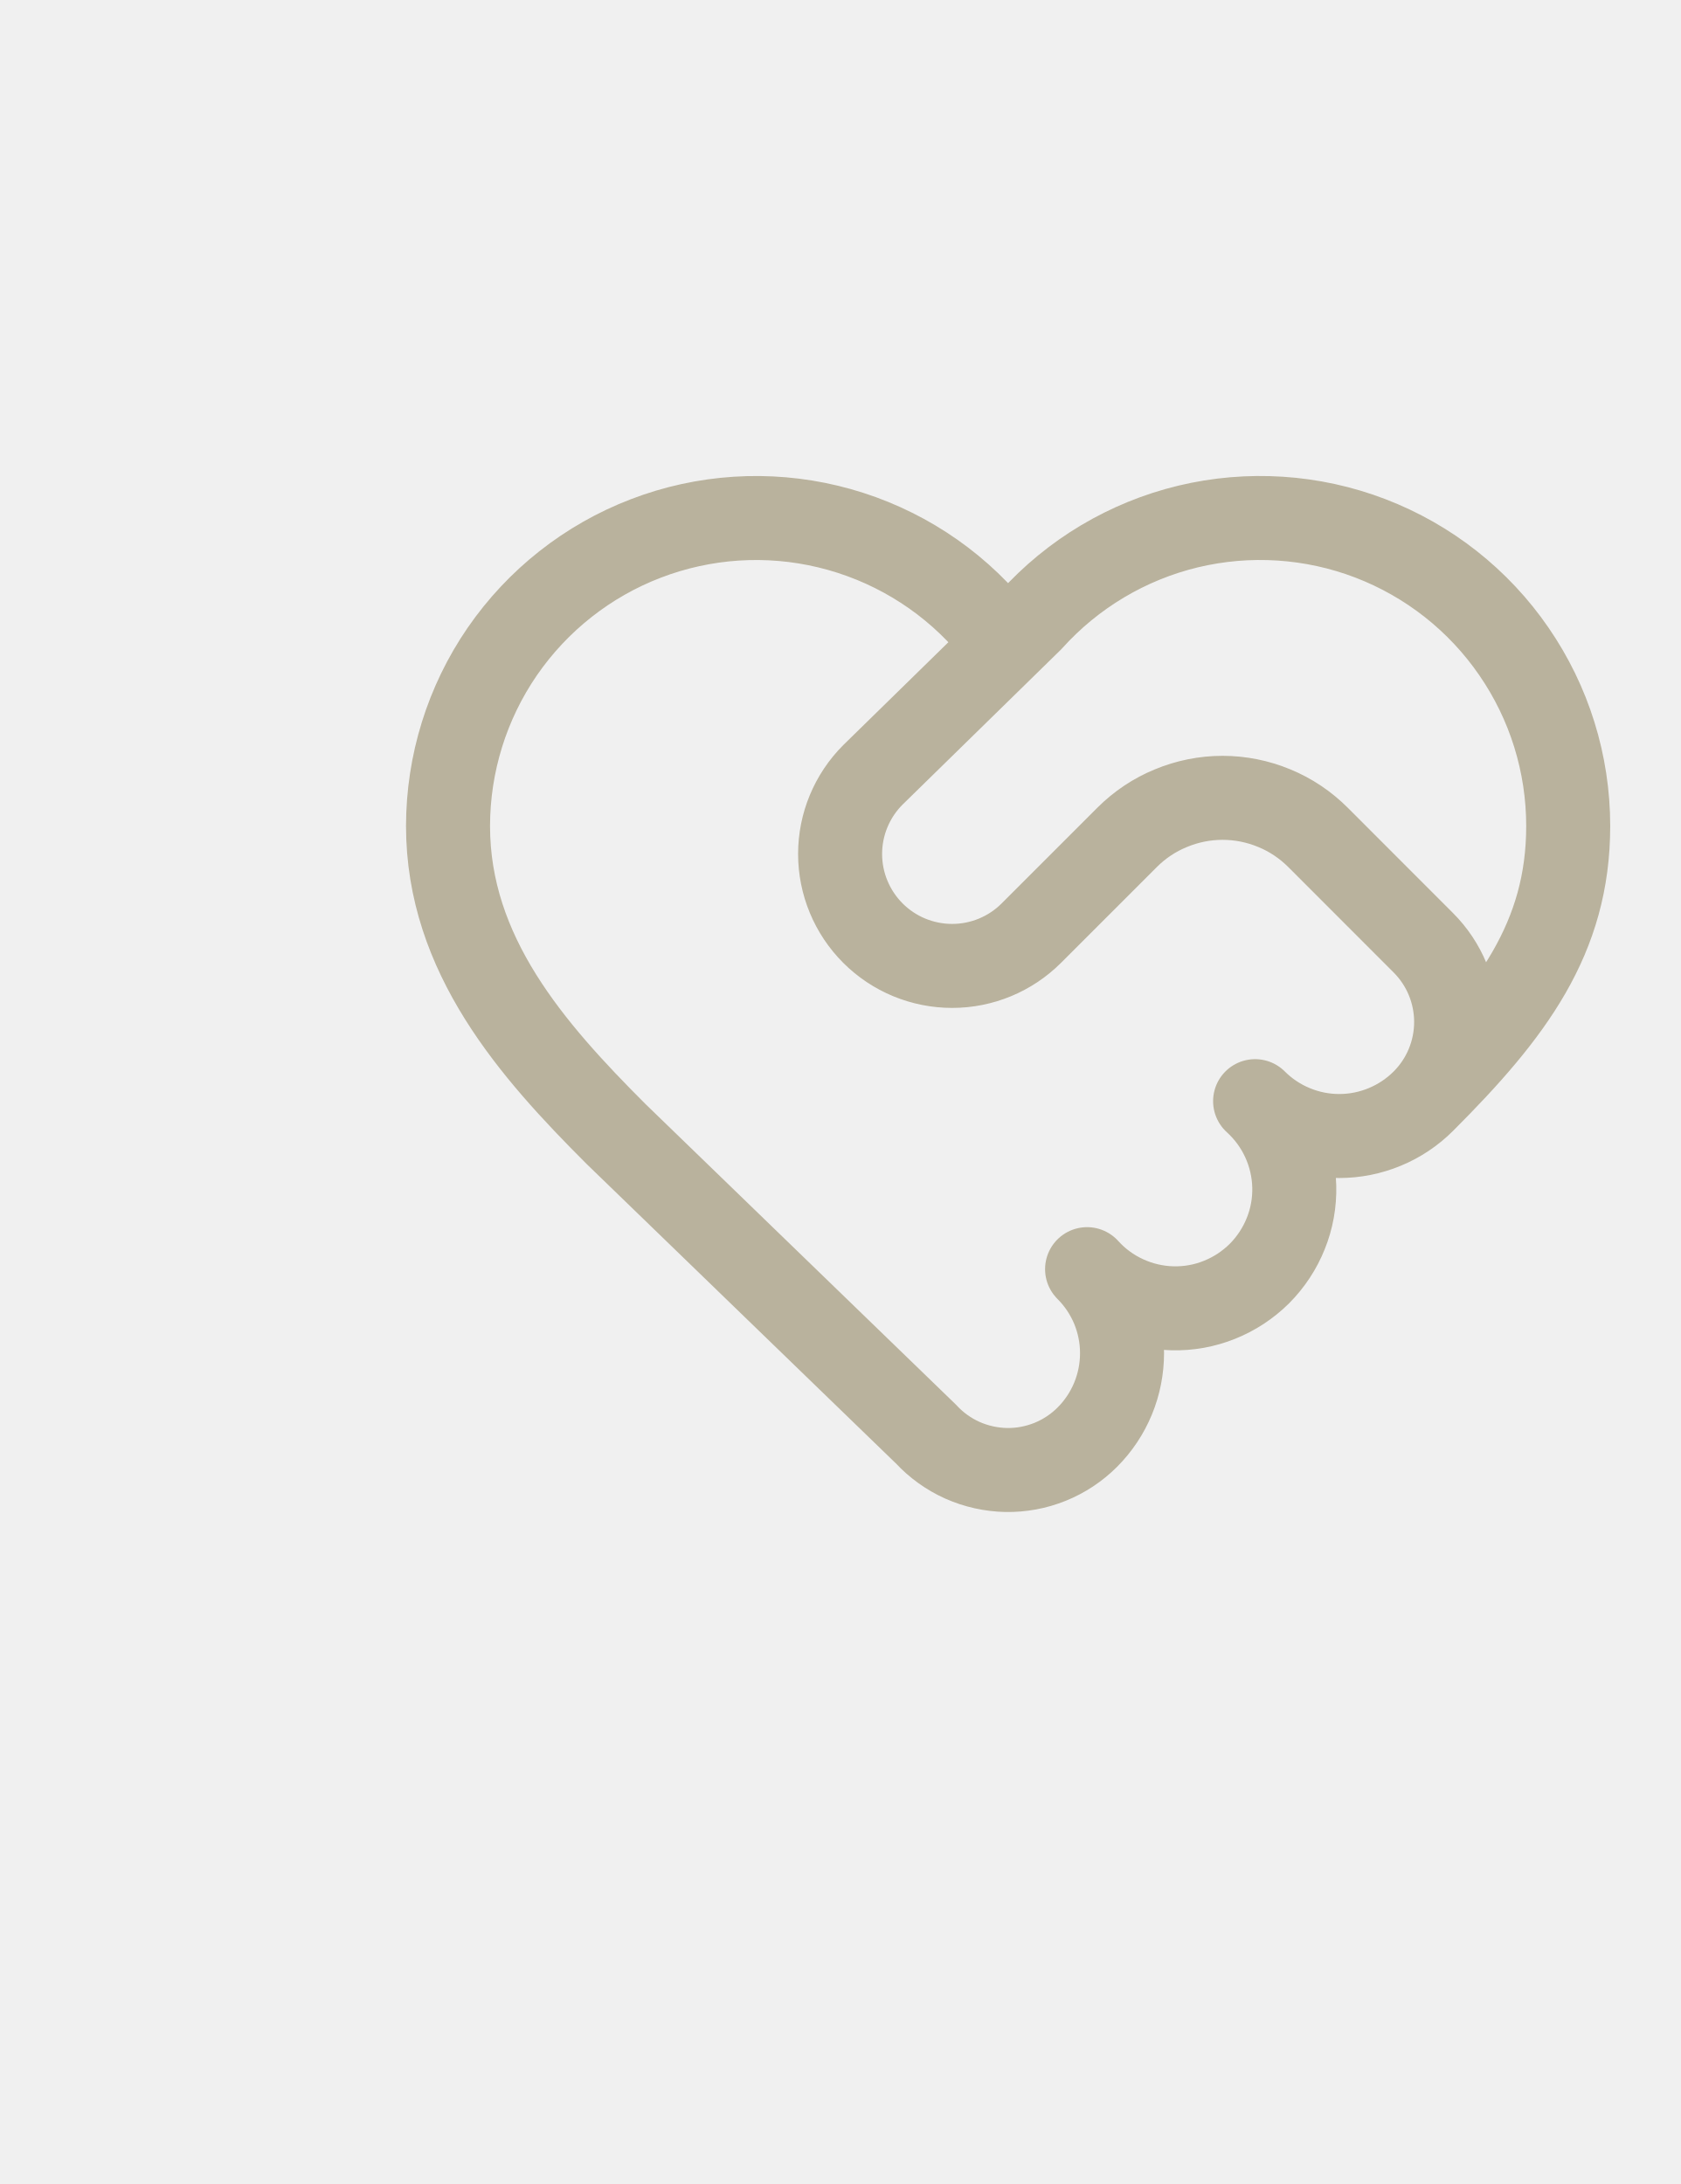
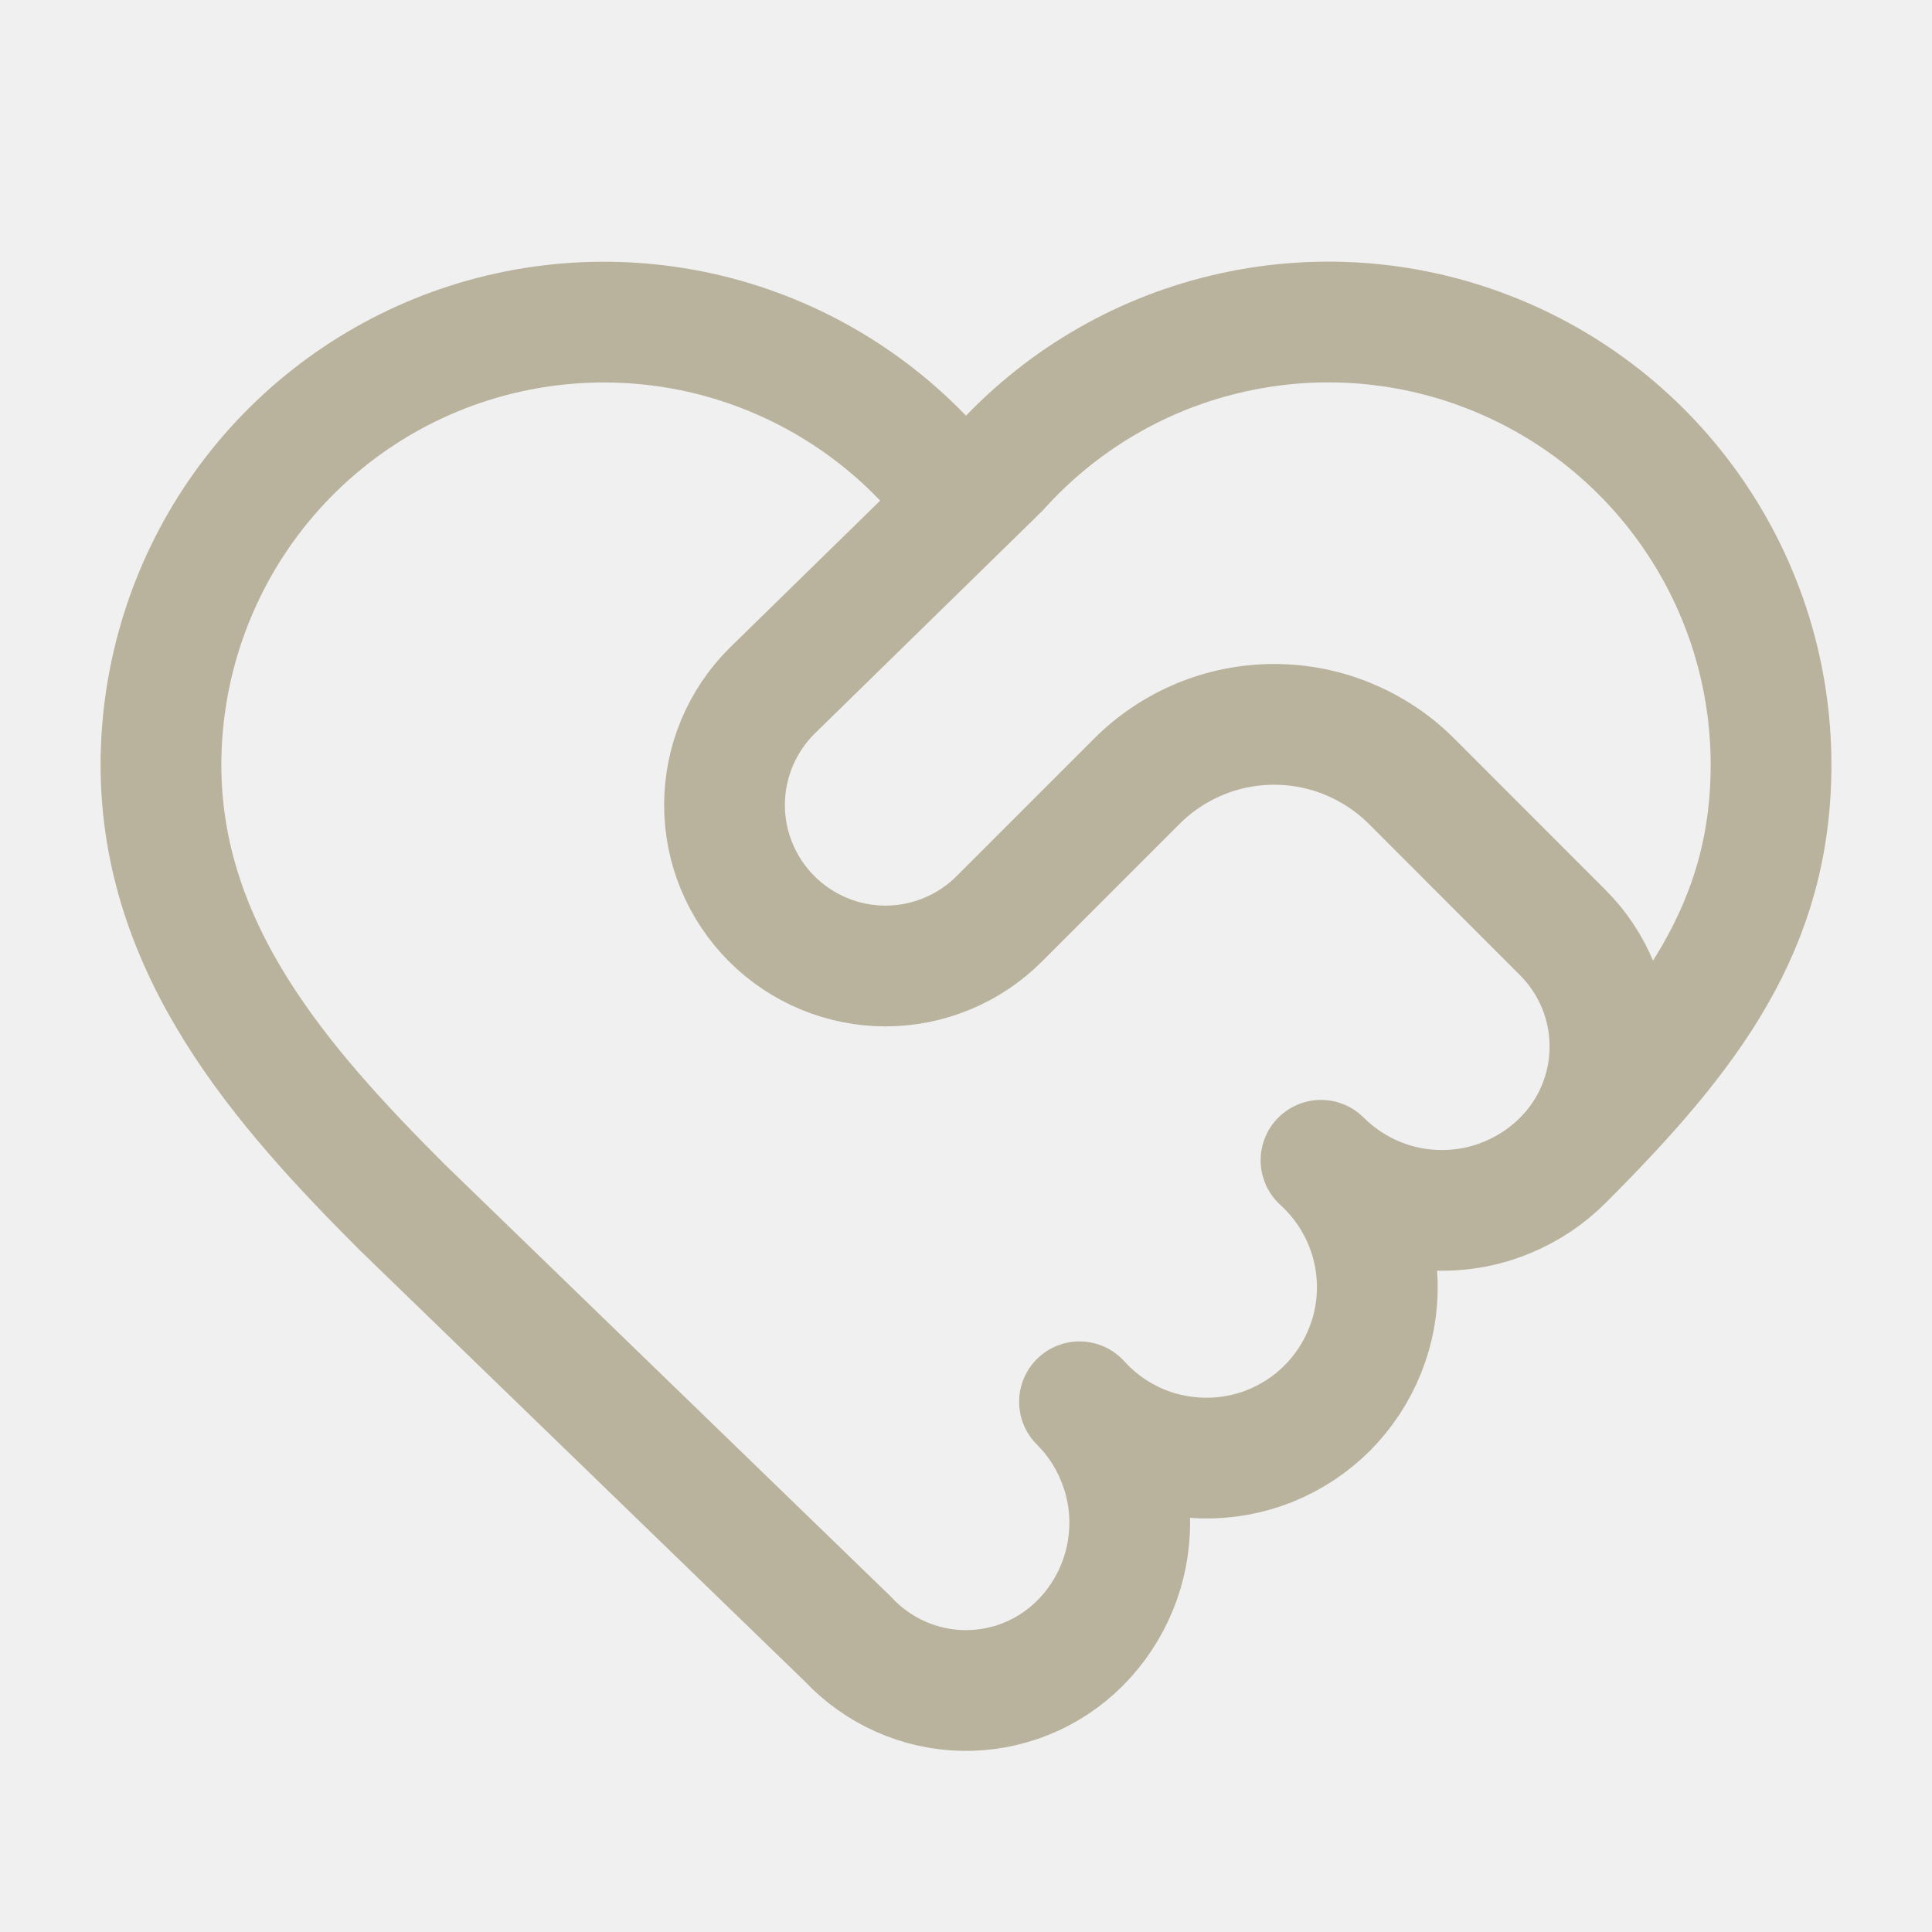
- <svg xmlns="http://www.w3.org/2000/svg" width="20" height="26" viewBox="0 0 20 26" fill="none">
-   <path d="M16.943 13.109C18 12.052 18.667 11.166 18.667 9.833C18.667 9.091 18.442 8.367 18.021 7.756C17.601 7.144 17.005 6.675 16.312 6.409C15.62 6.144 14.863 6.095 14.142 6.268C13.42 6.442 12.769 6.831 12.273 7.382M16.943 13.109C16.811 13.241 16.655 13.345 16.483 13.416C16.312 13.487 16.128 13.524 15.941 13.524C15.755 13.524 15.571 13.487 15.4 13.416C15.228 13.345 15.072 13.241 14.94 13.109C15.082 13.238 15.197 13.394 15.277 13.569C15.357 13.743 15.401 13.932 15.406 14.124C15.411 14.316 15.377 14.507 15.305 14.685C15.234 14.863 15.127 15.025 14.992 15.161C14.856 15.296 14.694 15.403 14.516 15.474C14.338 15.546 14.147 15.58 13.955 15.575C13.763 15.57 13.574 15.526 13.4 15.446C13.225 15.366 13.069 15.252 12.94 15.109C13.072 15.24 13.176 15.396 13.248 15.567C13.319 15.739 13.356 15.923 13.356 16.109C13.356 16.294 13.32 16.478 13.249 16.65C13.178 16.822 13.074 16.978 12.943 17.109C12.816 17.236 12.665 17.336 12.499 17.403C12.333 17.47 12.155 17.503 11.976 17.5C11.797 17.496 11.62 17.457 11.456 17.384C11.293 17.311 11.146 17.206 11.024 17.074L7.333 13.5C6.333 12.5 5.333 11.366 5.333 9.833C5.334 9.091 5.559 8.367 5.979 7.756C6.4 7.145 6.996 6.675 7.688 6.41C8.381 6.144 9.138 6.095 9.859 6.269C10.58 6.443 11.232 6.831 11.727 7.383C11.802 7.452 11.899 7.49 12 7.49C12.101 7.49 12.199 7.452 12.273 7.382M16.943 13.109C17.193 12.859 17.333 12.52 17.333 12.166C17.333 11.813 17.193 11.474 16.943 11.224L15.689 9.969C15.54 9.82 15.363 9.701 15.168 9.621C14.973 9.54 14.764 9.498 14.553 9.498C14.341 9.498 14.133 9.54 13.938 9.621C13.742 9.701 13.565 9.82 13.416 9.969L12.276 11.109C12.026 11.359 11.687 11.499 11.334 11.499C10.98 11.499 10.641 11.359 10.391 11.109C10.141 10.859 10 10.52 10 10.166C10 9.813 10.141 9.474 10.391 9.224L12.273 7.382" stroke="#B9B29D" stroke-linecap="round" stroke-linejoin="round" />
+ <svg xmlns="http://www.w3.org/2000/svg" width="16" height="16" viewBox="0 0 16 16" fill="none">
+   <g clip-path="url(#clip0_2086_3208)">
+     <path d="M8.273 3.883L6.391 5.724C6.141 5.974 6 6.313 6 6.667C6 7.02 6.141 7.359 6.391 7.609C6.641 7.859 6.98 8 7.333 8C7.687 8 8.026 7.859 8.276 7.609L9.416 6.469C9.565 6.32 9.742 6.202 9.937 6.121C10.132 6.04 10.341 5.999 10.552 5.999C10.763 5.999 10.972 6.04 11.167 6.121C11.362 6.202 11.54 6.32 11.689 6.469L12.943 7.724C13.193 7.974 13.333 8.313 13.333 8.667C13.333 9.02 13.193 9.359 12.943 9.609C14 8.552 14.667 7.667 14.667 6.333C14.667 5.591 14.442 4.867 14.021 4.256C13.601 3.645 13.005 3.175 12.312 2.91C11.62 2.644 10.863 2.595 10.141 2.769C9.42 2.942 8.769 3.331 8.273 3.883ZM12.943 9.609C12.811 9.741 12.655 9.845 12.483 9.916C12.312 9.988 12.127 10.024 11.941 10.024C11.755 10.024 11.571 9.988 11.399 9.916C11.228 9.845 11.072 9.741 10.94 9.609C11.082 9.738 11.197 9.894 11.277 10.069C11.357 10.243 11.401 10.432 11.406 10.624C11.411 10.816 11.377 11.007 11.305 11.185C11.234 11.363 11.127 11.525 10.992 11.661C10.856 11.797 10.694 11.903 10.516 11.975C10.338 12.046 10.147 12.08 9.955 12.075C9.763 12.07 9.574 12.027 9.4 11.947C9.225 11.866 9.069 11.752 8.94 11.609C9.072 11.74 9.176 11.896 9.247 12.068C9.319 12.239 9.356 12.423 9.356 12.609C9.356 12.794 9.32 12.979 9.249 13.15C9.178 13.322 9.074 13.478 8.943 13.609C8.816 13.736 8.665 13.836 8.499 13.903C8.333 13.97 8.155 14.003 7.976 14C7.797 13.997 7.62 13.957 7.456 13.884C7.293 13.811 7.145 13.706 7.023 13.575L3.333 10C2.333 9 1.333 7.867 1.333 6.333C1.334 5.592 1.559 4.867 1.979 4.256C2.399 3.645 2.995 3.176 3.688 2.91C4.381 2.645 5.138 2.596 5.859 2.769C6.58 2.943 7.232 3.332 7.727 3.883C7.801 3.952 7.899 3.99 8 3.99C8.101 3.99 8.199 3.952 8.273 3.883" stroke="#B9B29D" stroke-linecap="round" stroke-linejoin="round" />
+   </g>
+   <defs>
+     <clipPath id="clip0_2086_3208">
+       <rect width="16" height="16" fill="white" />
+     </clipPath>
+   </defs>
</svg>
